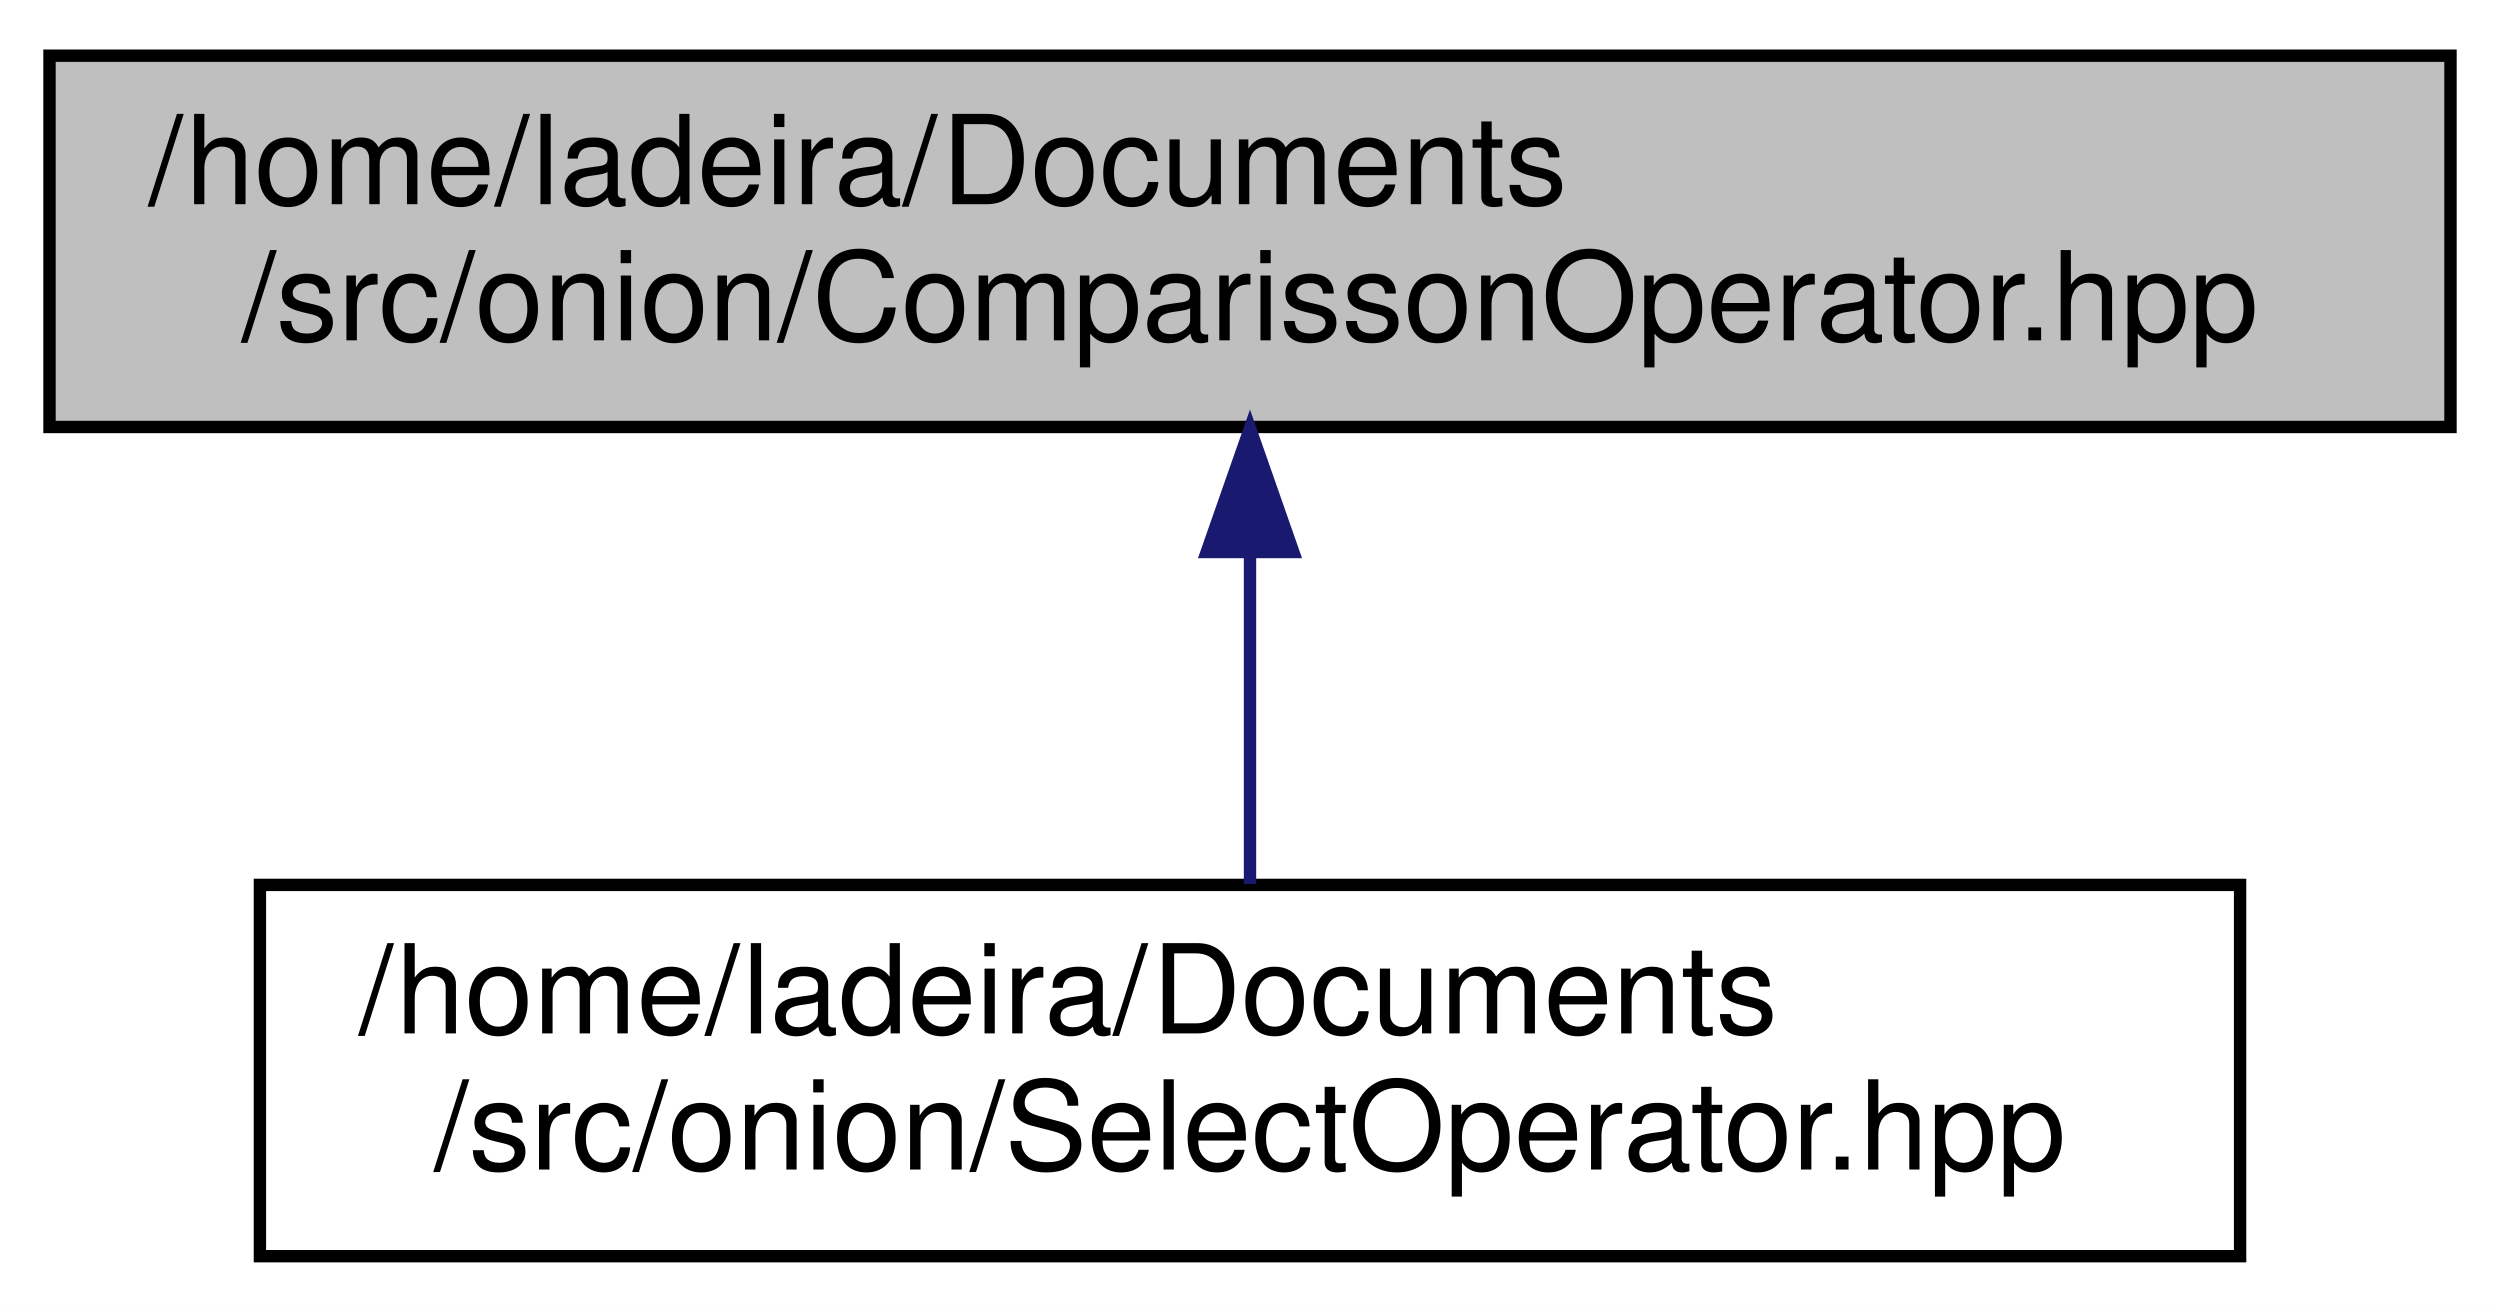
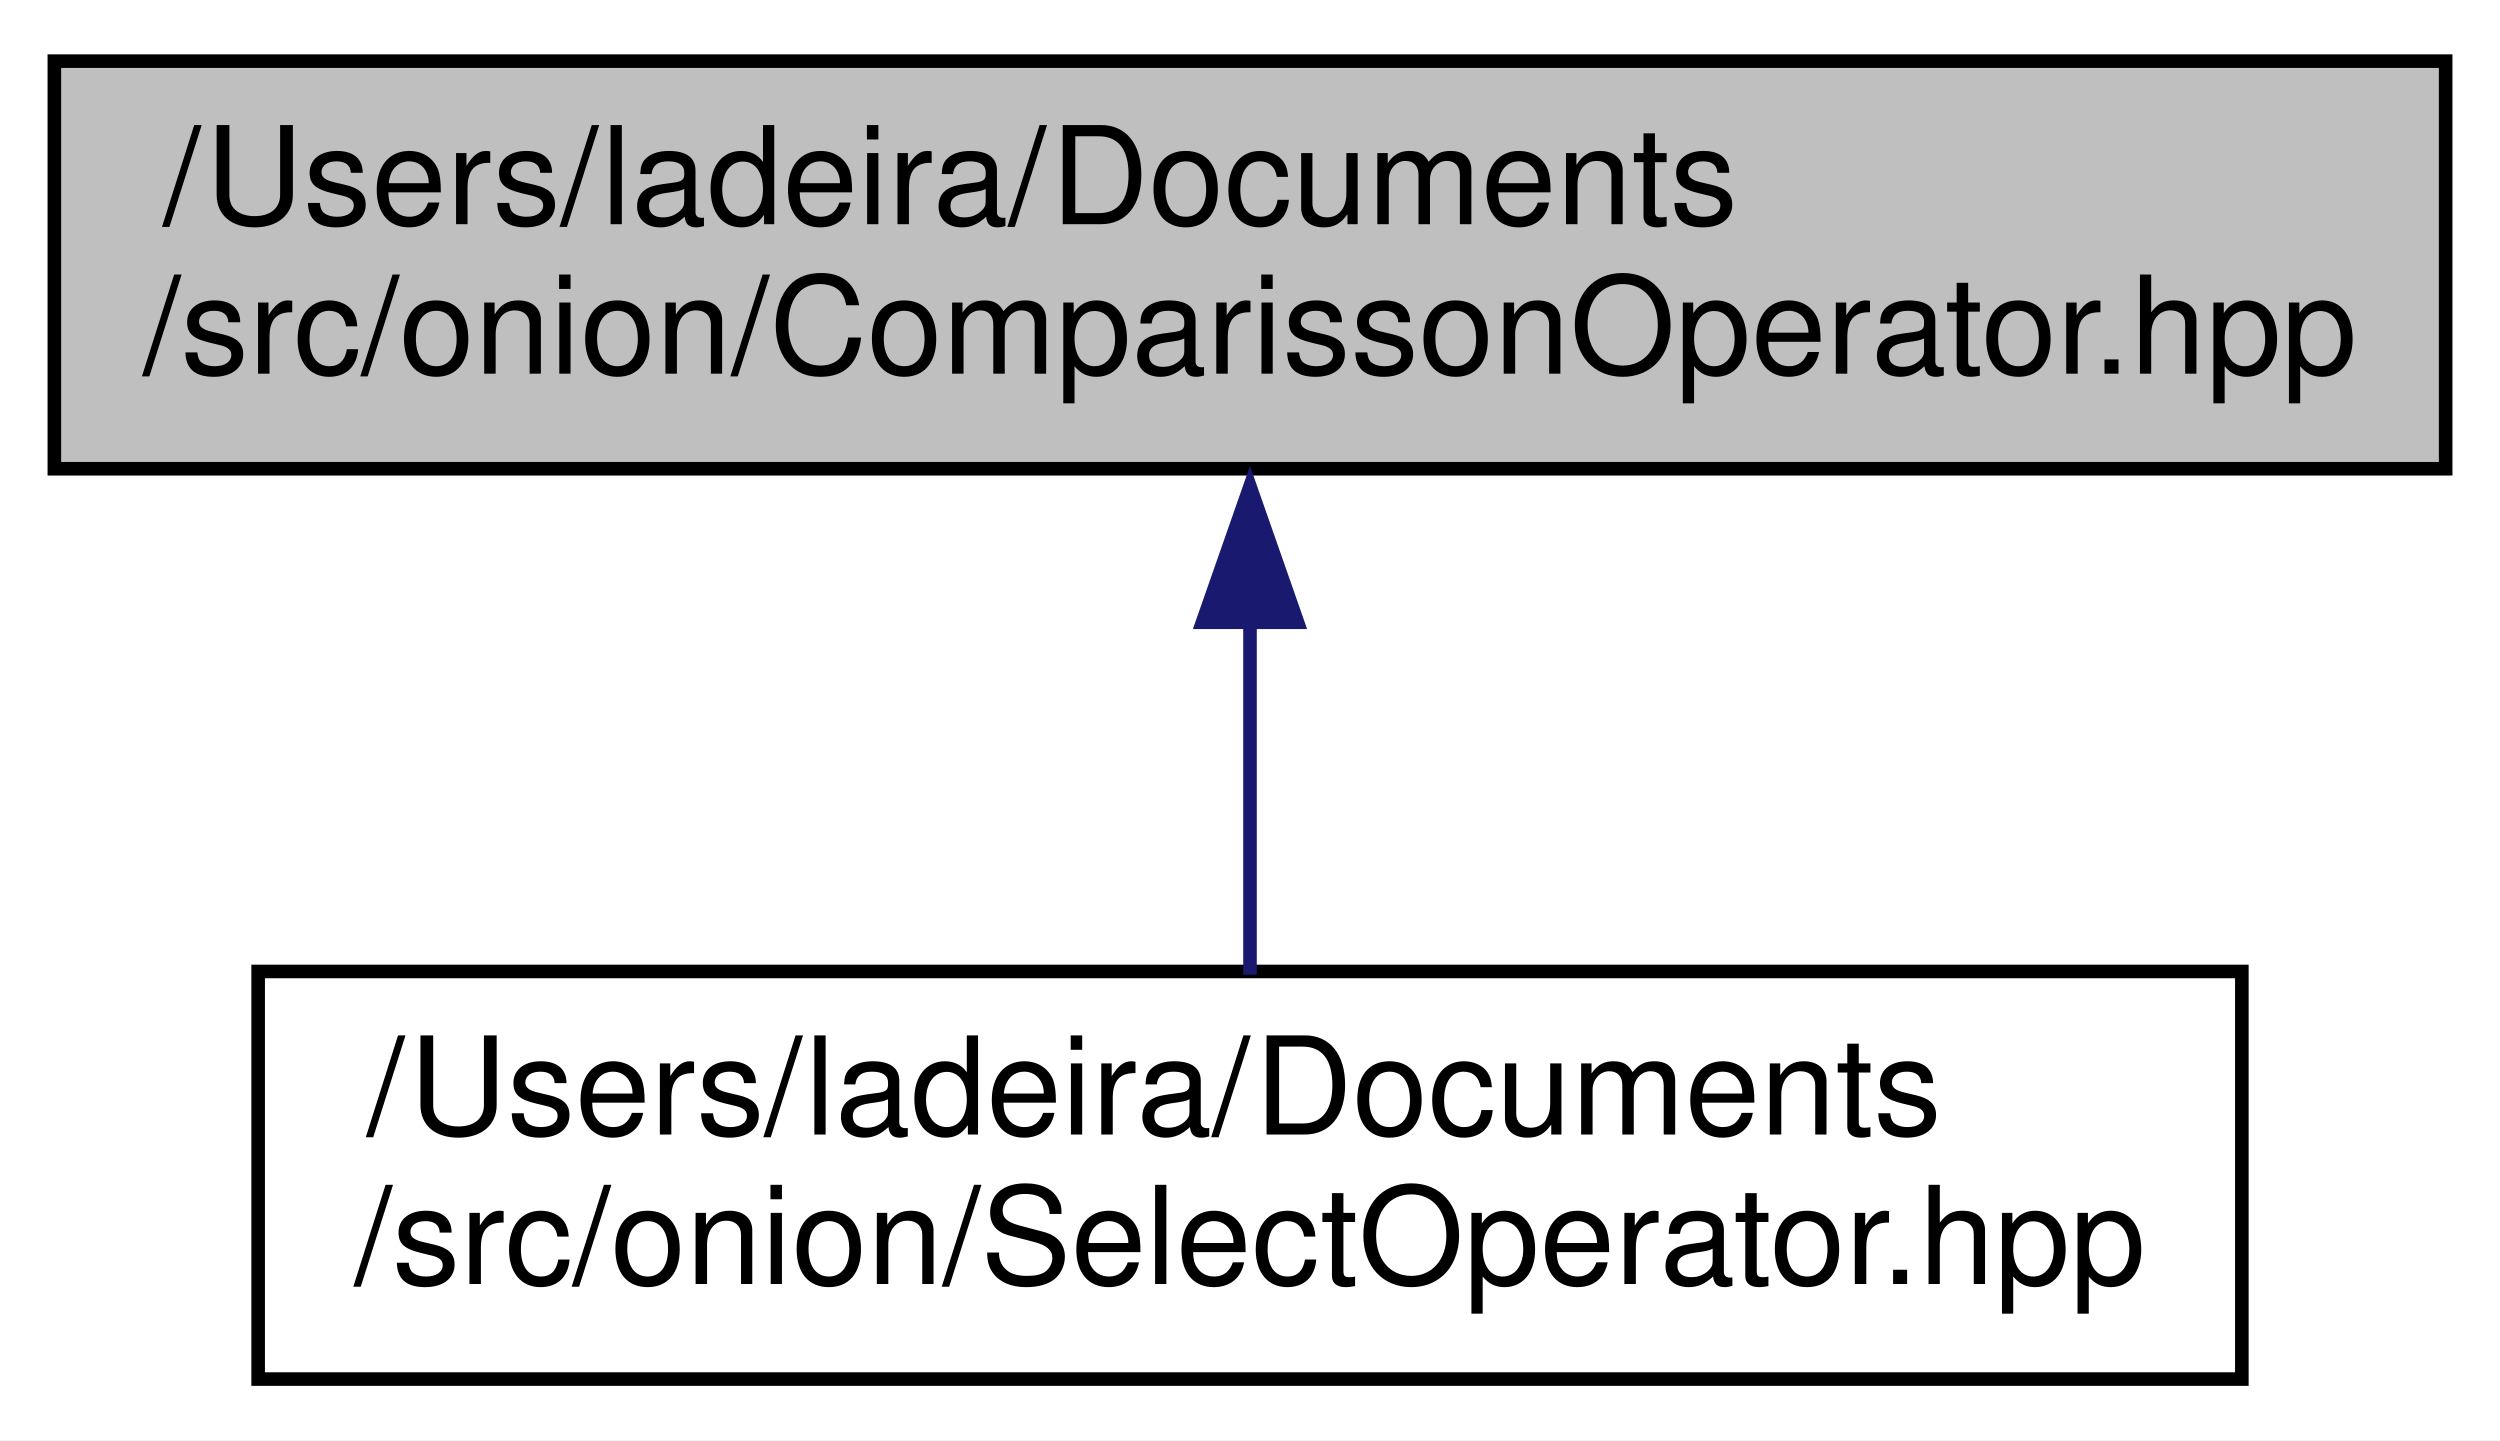
- <svg xmlns="http://www.w3.org/2000/svg" xmlns:xlink="http://www.w3.org/1999/xlink" width="202pt" height="106pt" viewBox="0.00 0.00 202.00 106.00">
+ <svg xmlns="http://www.w3.org/2000/svg" xmlns:xlink="http://www.w3.org/1999/xlink" width="184pt" height="106pt" viewBox="0.00 0.00 184.00 106.00">
  <g id="graph0" class="graph" transform="scale(1 1) rotate(0) translate(4 102)">
-     <polygon fill="white" stroke="transparent" points="-4,4 -4,-102 198,-102 198,4 -4,4" />
+     <polygon fill="white" stroke="none" points="-4,4 -4,-102 180,-102 180,4 -4,4" />
    <g id="node1" class="node">
      <g id="a_node1">
        <a xlink:title="This header introduces the facilities for abstracting the comparisson of objects.">
-           <polygon fill="#bfbfbf" stroke="black" points="0,-67.5 0,-97.5 194,-97.5 194,-67.5 0,-67.5" />
-           <text text-anchor="start" x="8" y="-85.5" font-family="Helvetica,sans-Serif" font-size="10.00">/home/ladeira/Documents</text>
-           <text text-anchor="middle" x="97" y="-74.5" font-family="Helvetica,sans-Serif" font-size="10.00">/src/onion/ComparissonOperator.hpp</text>
+           <polygon fill="#bfbfbf" stroke="black" points="0,-67.5 0,-97.5 176,-97.5 176,-67.5 0,-67.5" />
+           <text text-anchor="start" x="8" y="-85.5" font-family="Helvetica,sans-Serif" font-size="10.00">/Users/ladeira/Documents</text>
+           <text text-anchor="middle" x="88" y="-74.5" font-family="Helvetica,sans-Serif" font-size="10.00">/src/onion/ComparissonOperator.hpp</text>
        </a>
      </g>
    </g>
    <g id="node2" class="node">
      <g id="a_node2">
        <a xlink:href="_select_operator_8hpp.html" target="_top" xlink:title="This header introduces the SelectOperator class interface.">
-           <polygon fill="white" stroke="black" points="17,-0.5 17,-30.5 177,-30.5 177,-0.5 17,-0.5" />
-           <text text-anchor="start" x="25" y="-18.5" font-family="Helvetica,sans-Serif" font-size="10.00">/home/ladeira/Documents</text>
-           <text text-anchor="middle" x="97" y="-7.5" font-family="Helvetica,sans-Serif" font-size="10.00">/src/onion/SelectOperator.hpp</text>
+           <polygon fill="white" stroke="black" points="15,-0.5 15,-30.5 161,-30.5 161,-0.5 15,-0.5" />
+           <text text-anchor="start" x="23" y="-18.5" font-family="Helvetica,sans-Serif" font-size="10.00">/Users/ladeira/Documents</text>
+           <text text-anchor="middle" x="88" y="-7.5" font-family="Helvetica,sans-Serif" font-size="10.00">/src/onion/SelectOperator.hpp</text>
        </a>
      </g>
    </g>
    <g id="edge1" class="edge">
-       <path fill="none" stroke="midnightblue" d="M97,-57.11C97,-48.15 97,-38.32 97,-30.58" />
-       <polygon fill="midnightblue" stroke="midnightblue" points="93.5,-57.4 97,-67.4 100.5,-57.4 93.5,-57.4" />
+       <path fill="none" stroke="midnightblue" d="M88,-56.36C88,-47.49 88,-37.84 88,-30.26" />
+       <polygon fill="midnightblue" stroke="midnightblue" points="84.5,-56.2 88,-66.2 91.5,-56.2 84.5,-56.2" />
    </g>
  </g>
</svg>
